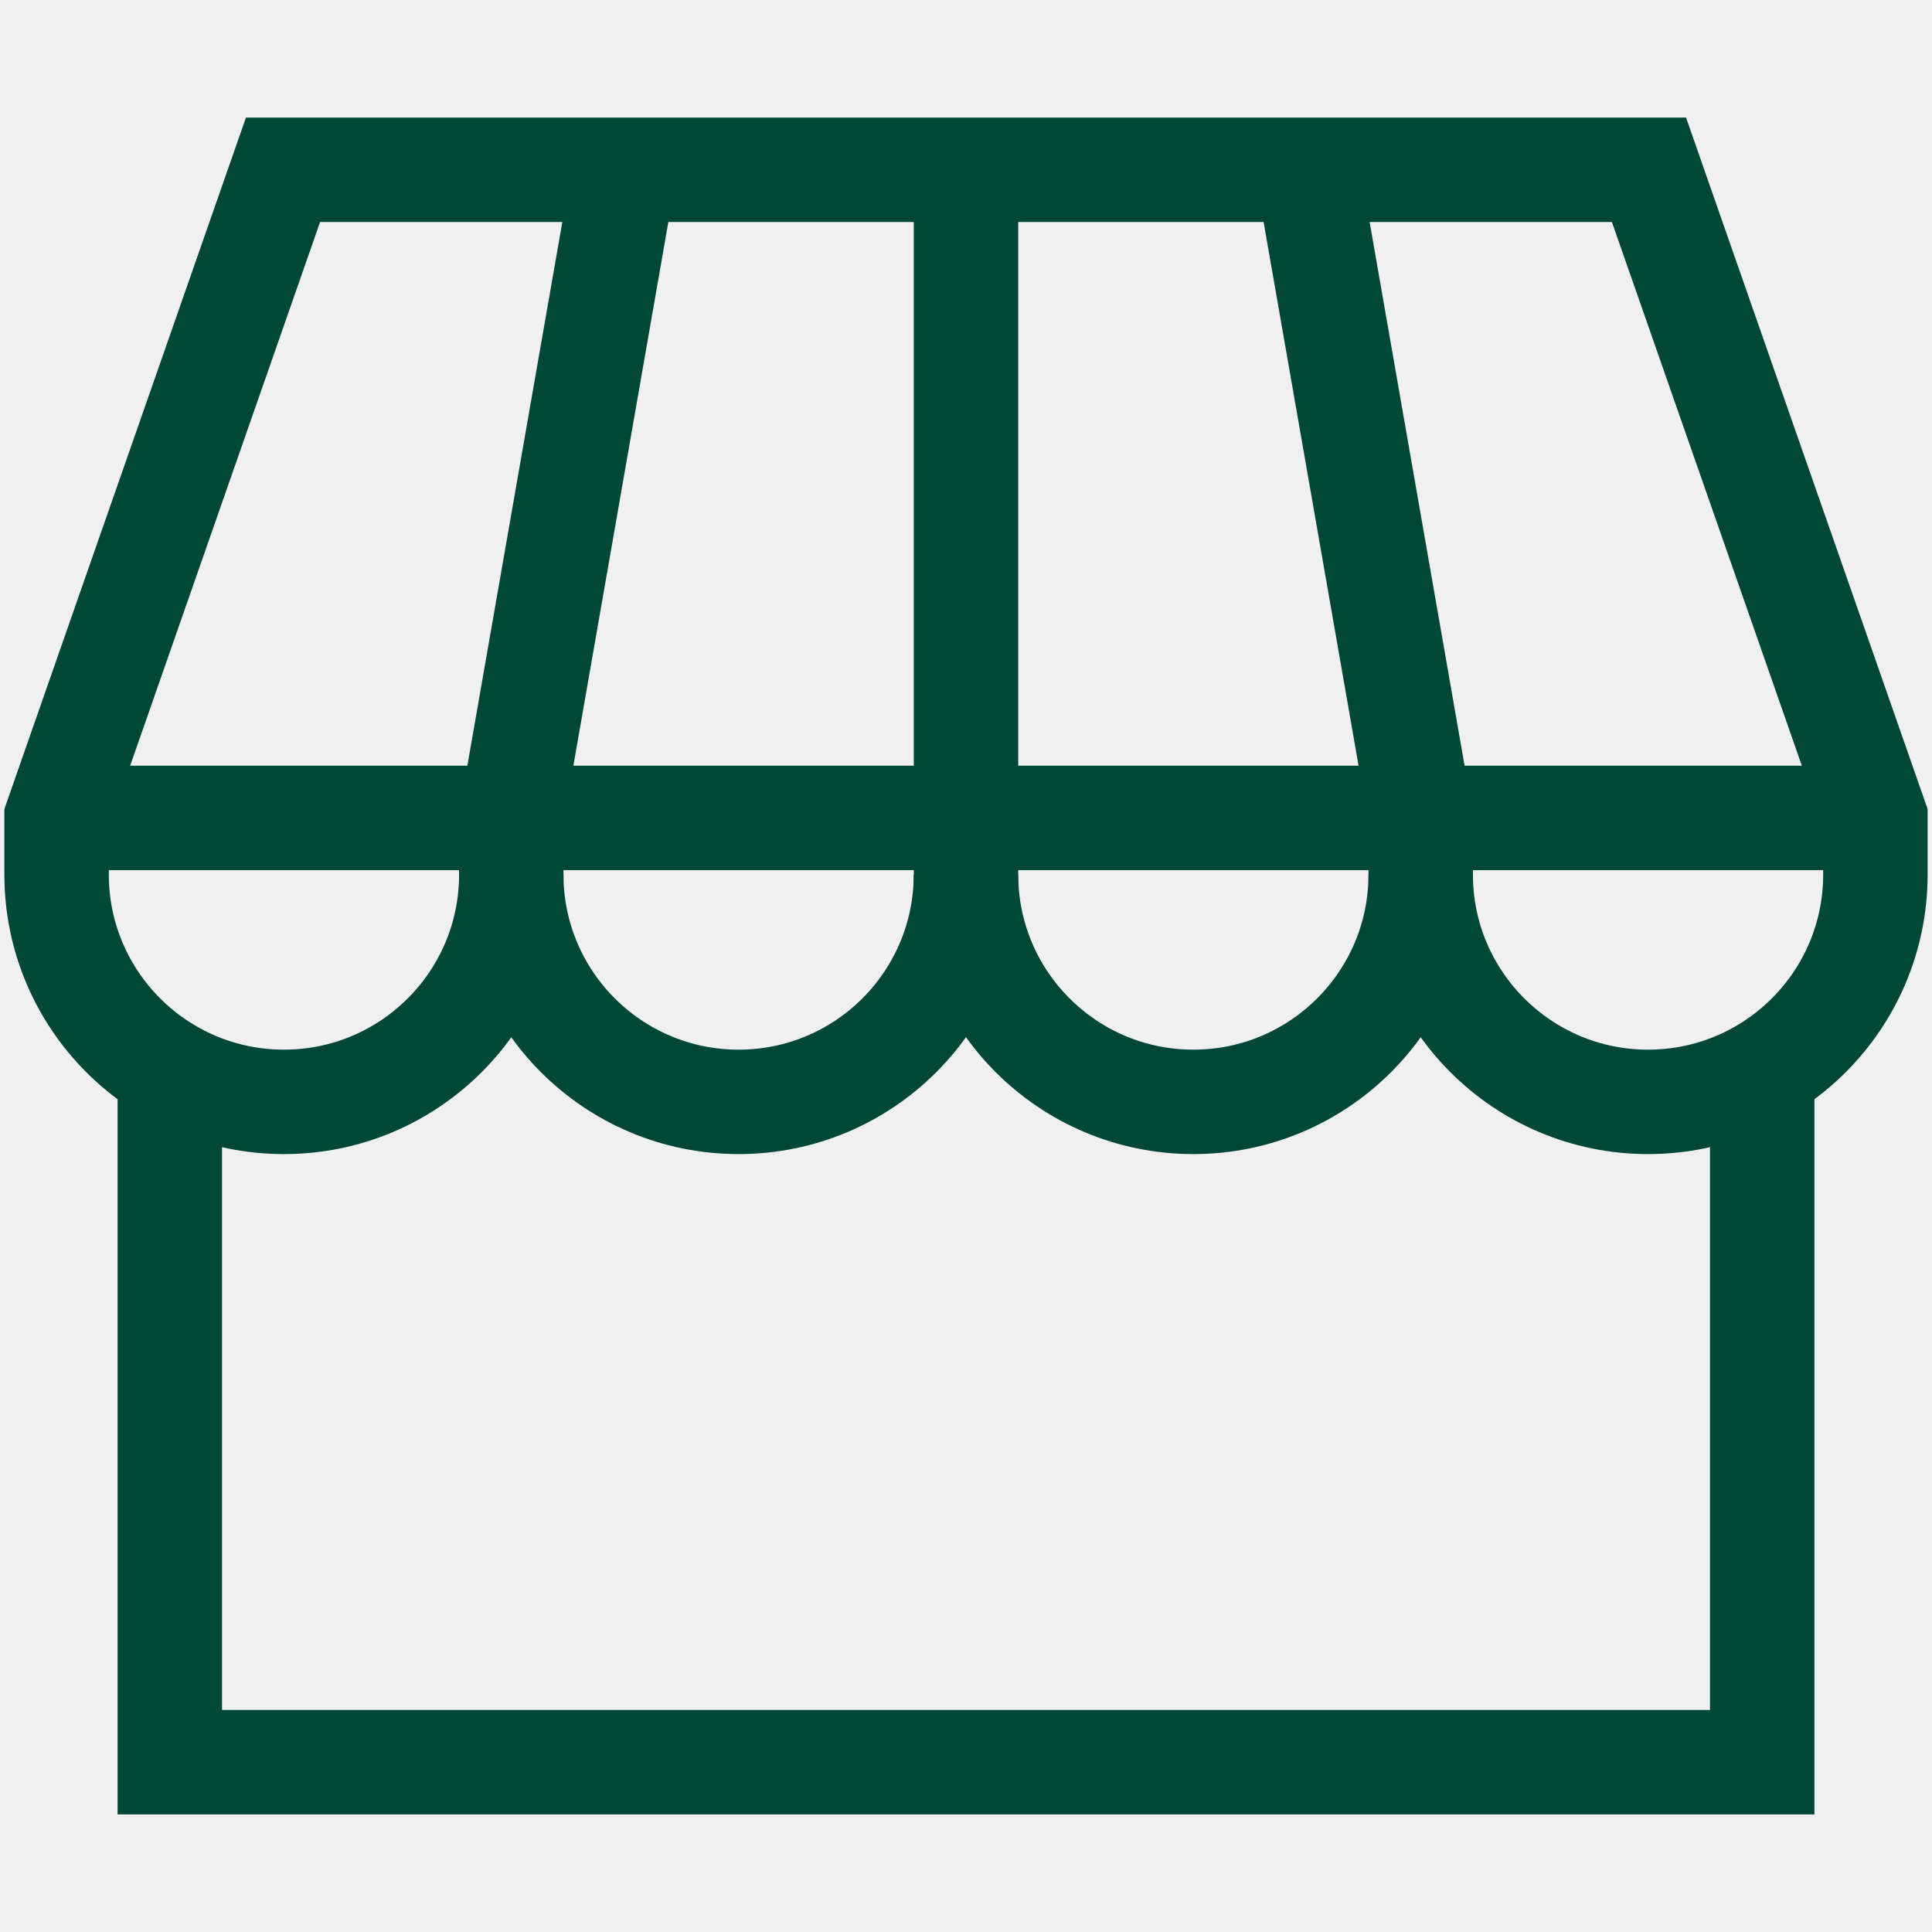
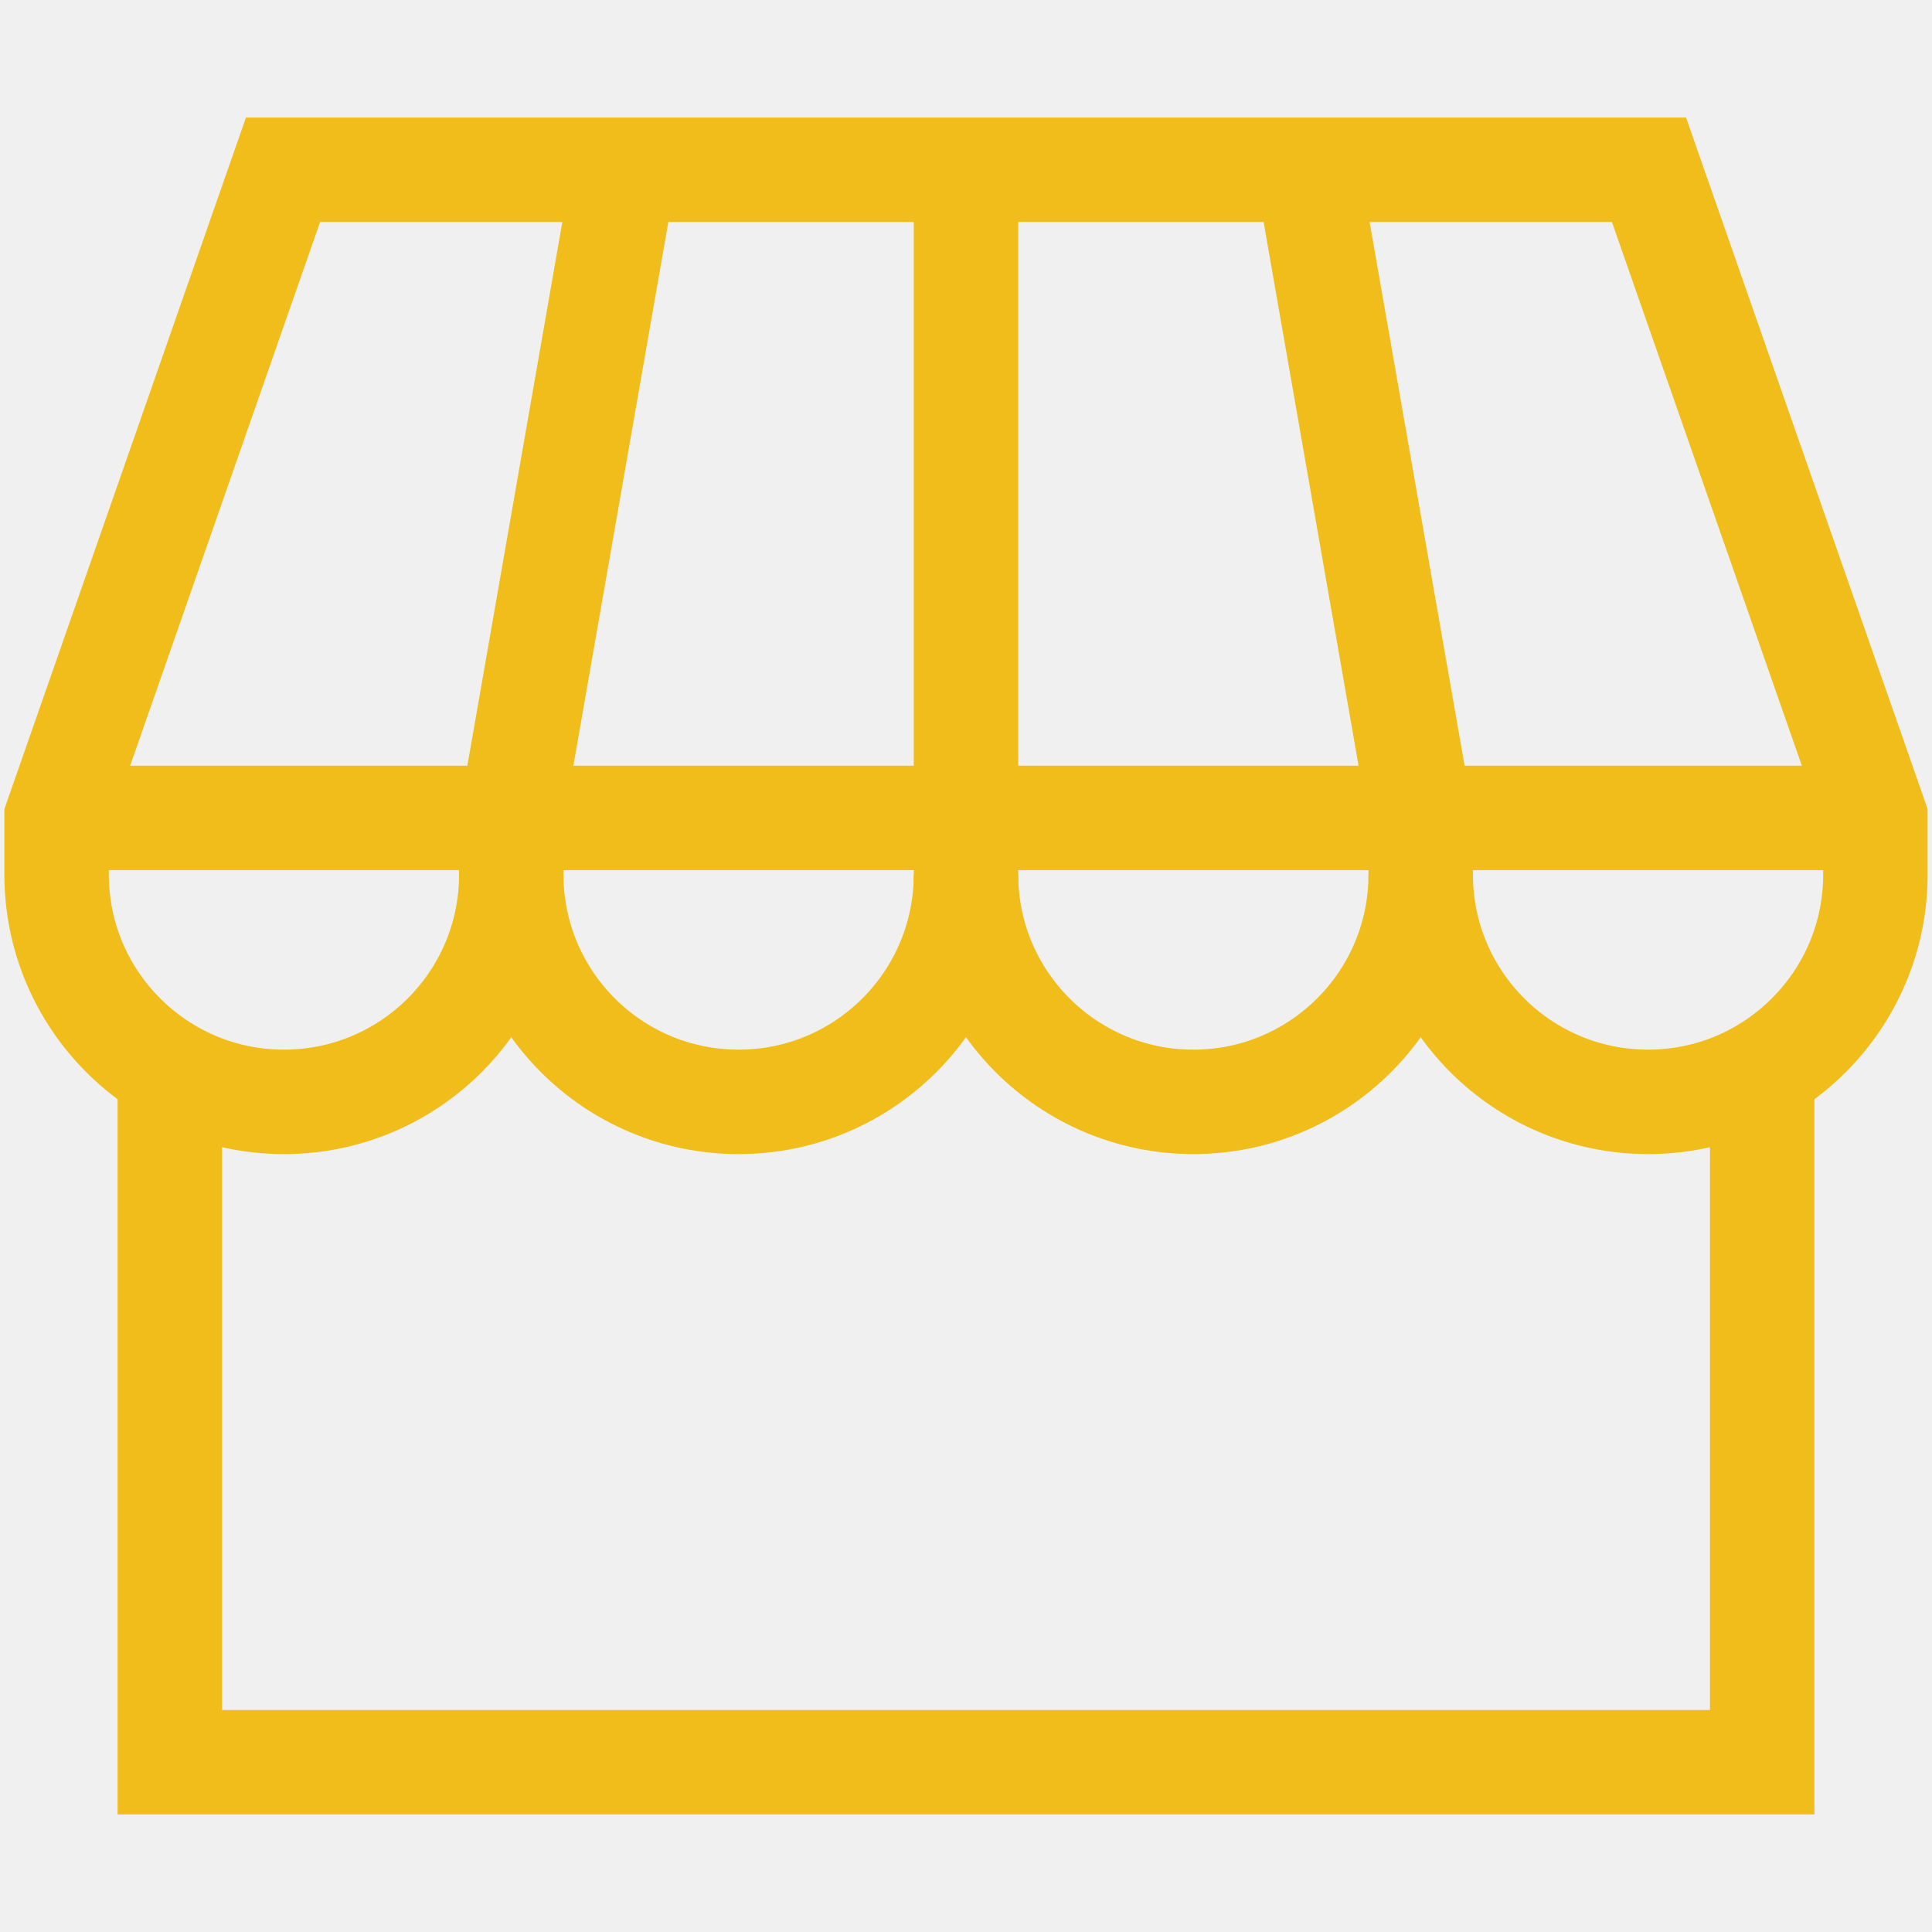
<svg xmlns="http://www.w3.org/2000/svg" width="37" height="37" viewBox="0 0 37 37" fill="none">
  <mask id="mask0_376_55" style="mask-type:luminance" maskUnits="userSpaceOnUse" x="0" y="0" width="37" height="37">
    <path d="M0 3.8147e-06H37V37H0V3.8147e-06Z" fill="white" />
  </mask>
  <g mask="url(#mask0_376_55)">
-     <path d="M33.748 20.514V33.748H3.252V20.514" stroke="#004737" stroke-width="2" stroke-miterlimit="10" />
-     <path d="M27.208 16.748C27.208 19.152 29.157 21.102 31.562 21.102C33.967 21.102 35.916 19.152 35.916 16.748V15.664L31.58 3.252H5.42L1.084 15.664V16.748C1.084 19.152 3.033 21.102 5.438 21.102C7.843 21.102 9.792 19.152 9.792 16.748" stroke="#004737" stroke-width="2" stroke-miterlimit="10" />
-     <path d="M18.5 3.252V16.748C18.5 19.152 20.449 21.102 22.854 21.102C25.259 21.102 27.208 19.152 27.208 16.748V15.664L25.04 3.252" stroke="#004737" stroke-width="2" stroke-miterlimit="10" />
-     <path d="M11.959 3.252L9.791 15.664V16.748C9.791 19.152 11.74 21.102 14.145 21.102C16.55 21.102 18.499 19.152 18.499 16.748" stroke="#004737" stroke-width="2" stroke-miterlimit="10" />
-     <path d="M1.084 15.664H35.916" stroke="#004737" stroke-width="2" stroke-miterlimit="10" />
+     <path d="M33.748 20.514V33.748H3.252V20.514" stroke="#f0bd1a" stroke-width="2" stroke-miterlimit="10" />
+     <path d="M27.208 16.748C27.208 19.152 29.157 21.102 31.562 21.102C33.967 21.102 35.916 19.152 35.916 16.748V15.664L31.58 3.252H5.42L1.084 15.664V16.748C1.084 19.152 3.033 21.102 5.438 21.102C7.843 21.102 9.792 19.152 9.792 16.748" stroke="#f0bd1a" stroke-width="2" stroke-miterlimit="10" />
+     <path d="M18.5 3.252V16.748C18.5 19.152 20.449 21.102 22.854 21.102C25.259 21.102 27.208 19.152 27.208 16.748V15.664L25.04 3.252" stroke="#f0bd1a" stroke-width="2" stroke-miterlimit="10" />
+     <path d="M11.959 3.252L9.791 15.664V16.748C9.791 19.152 11.74 21.102 14.145 21.102C16.55 21.102 18.499 19.152 18.499 16.748" stroke="#f0bd1a" stroke-width="2" stroke-miterlimit="10" />
+     <path d="M1.084 15.664H35.916" stroke="#f0bd1a" stroke-width="2" stroke-miterlimit="10" />
  </g>
</svg>
